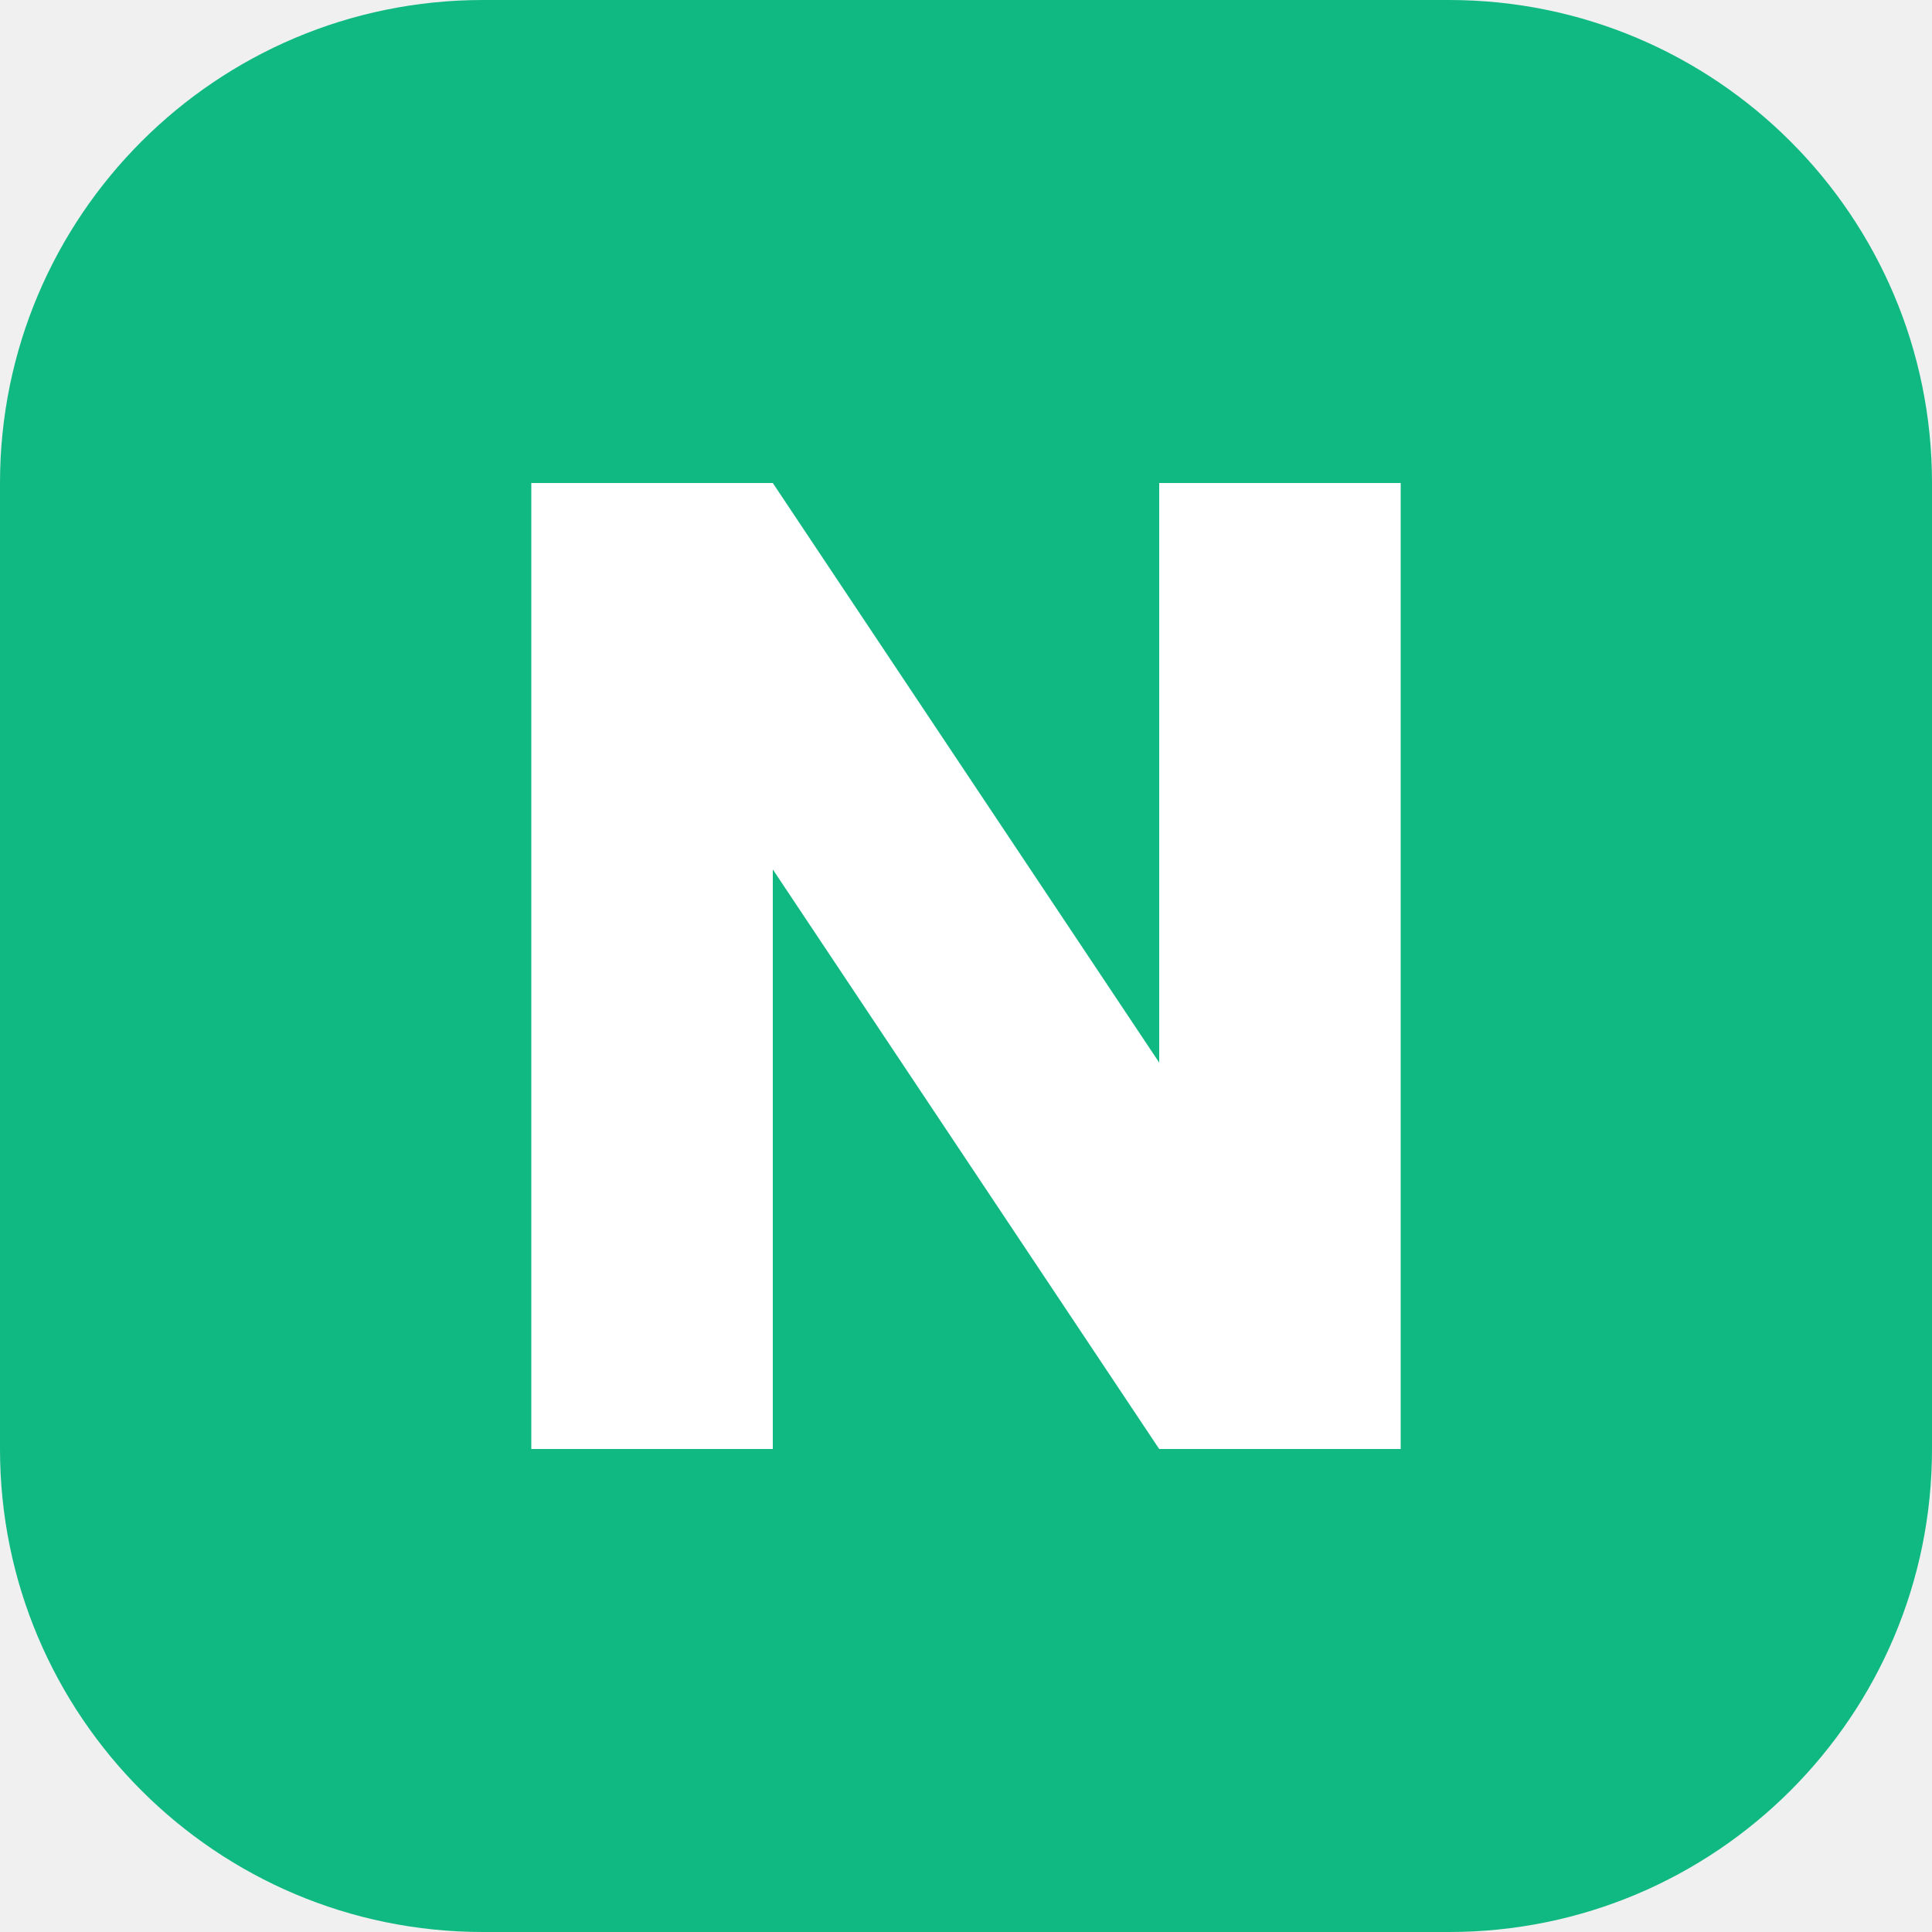
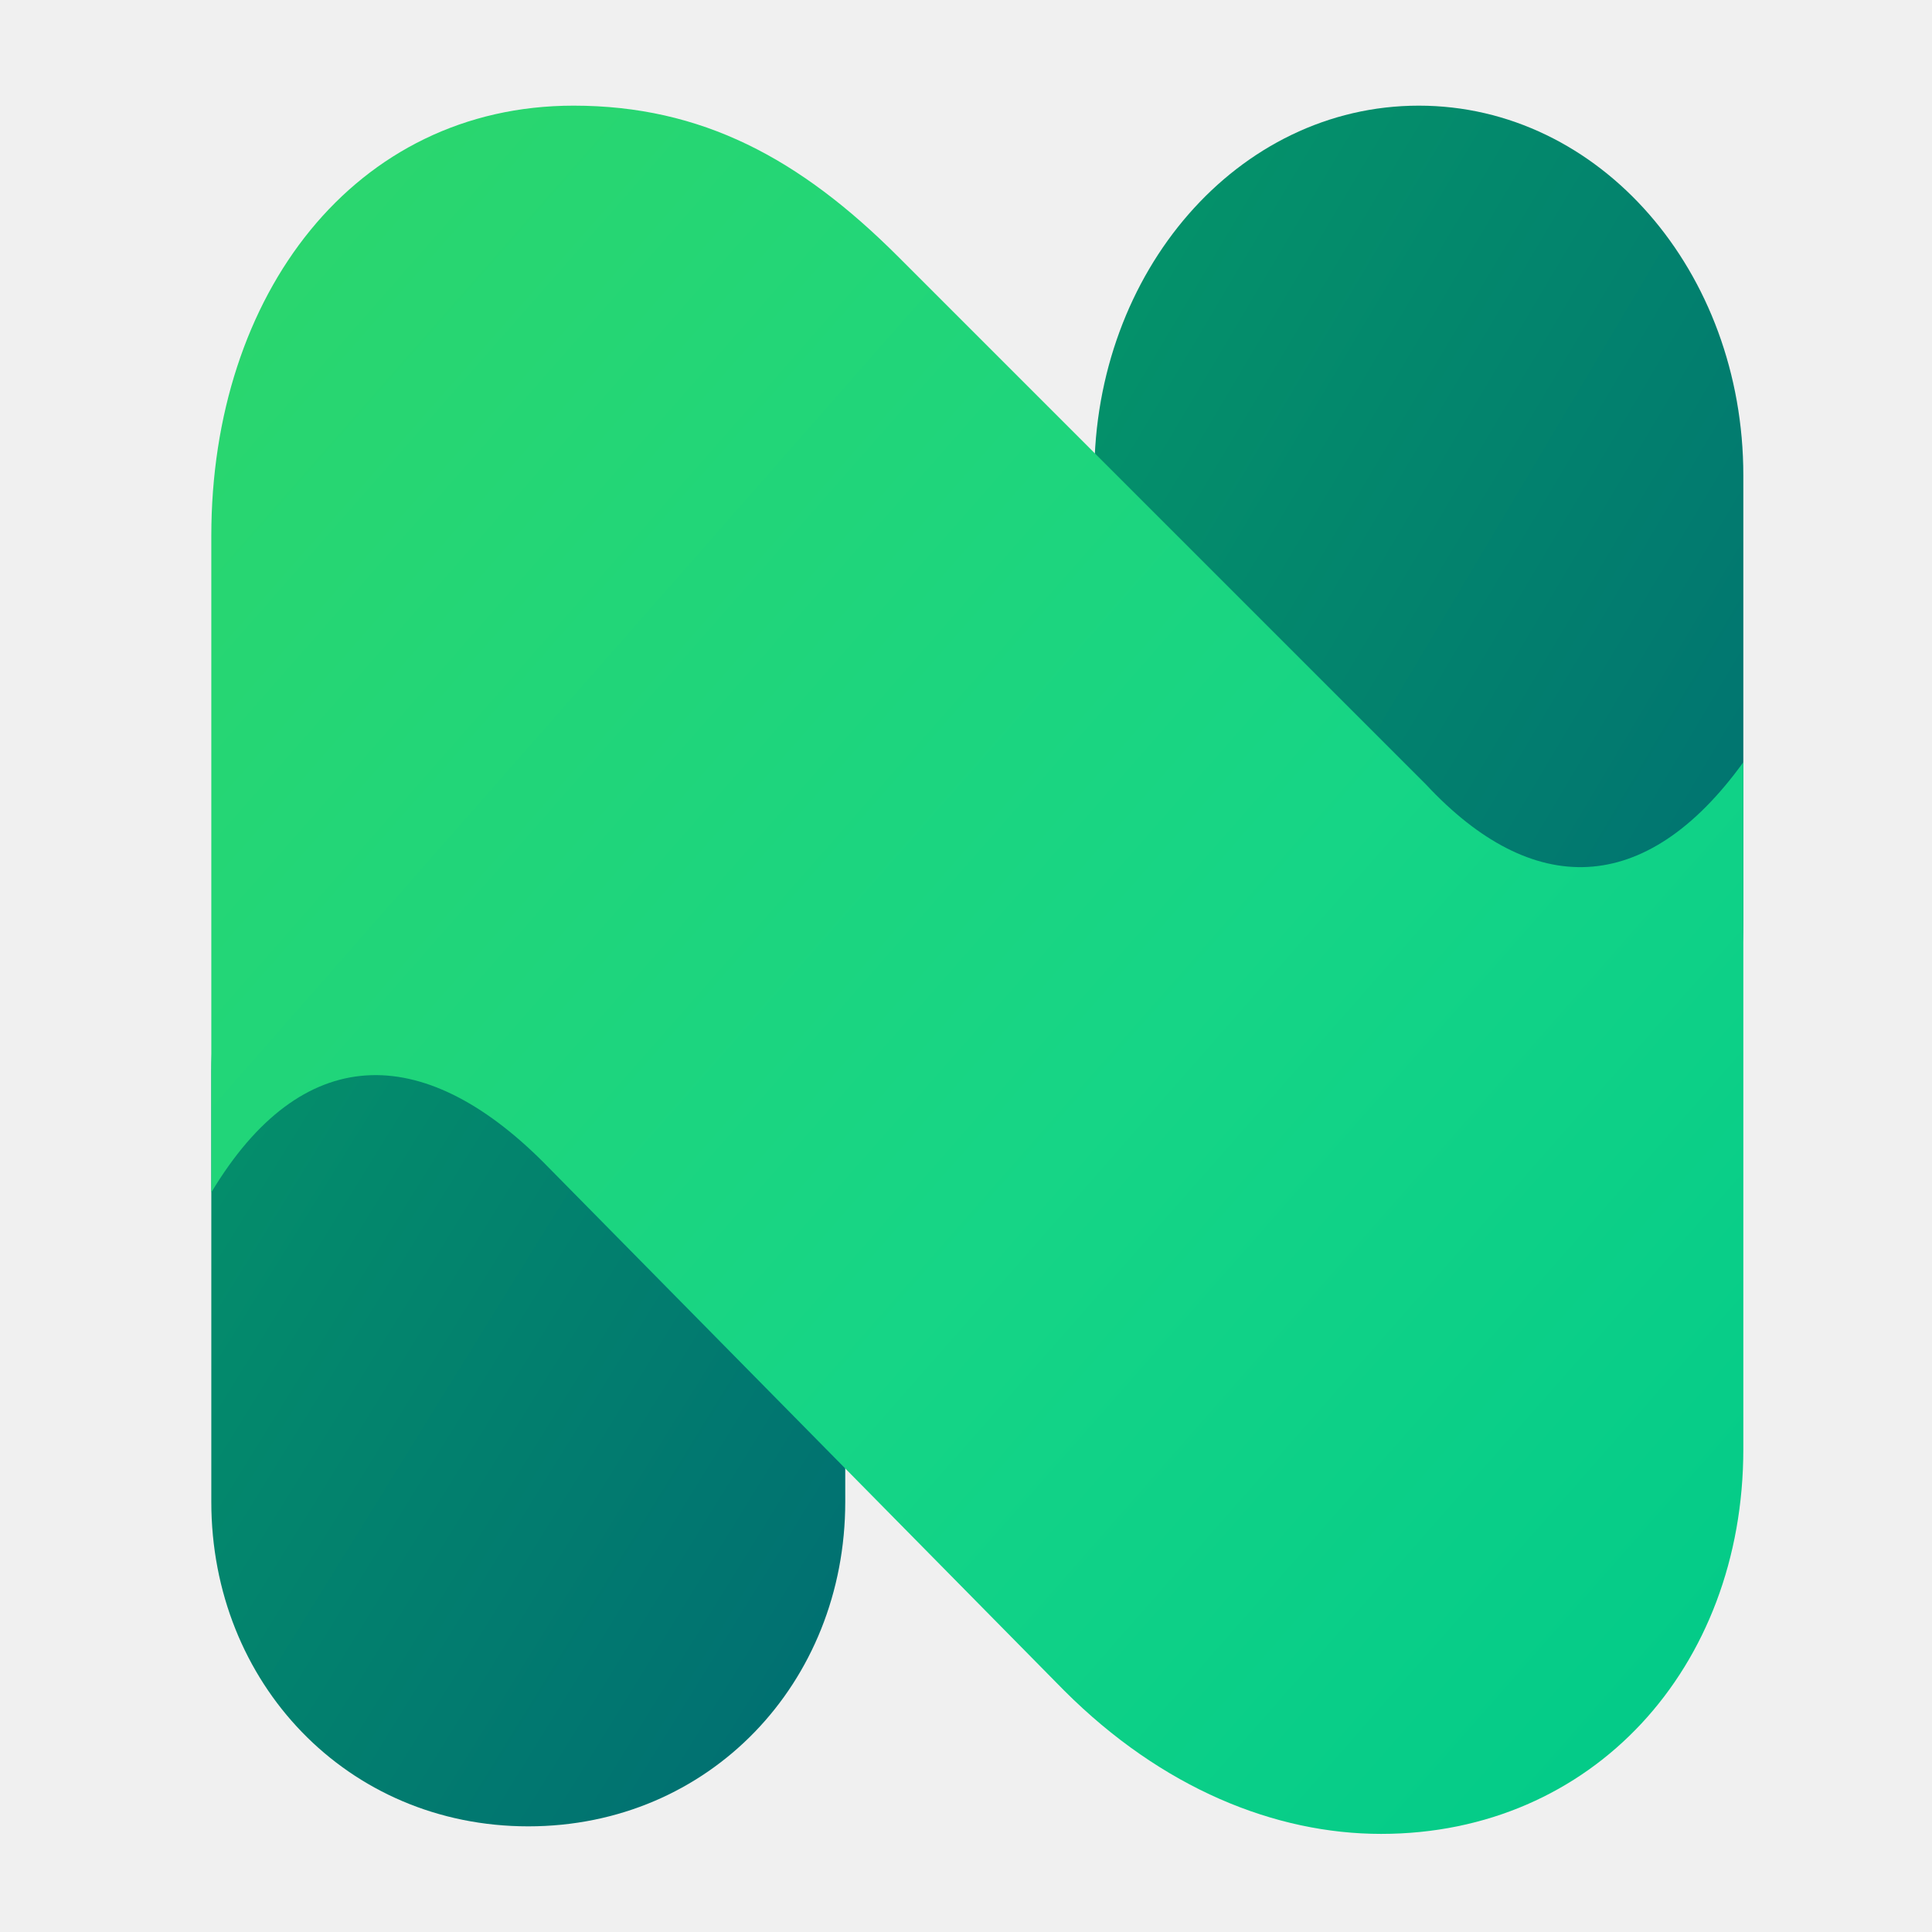
- <svg xmlns="http://www.w3.org/2000/svg" viewBox="0 0 40 40" fill="none">
-   <rect width="40" height="40" rx="10" fill="#10B981" />
-   <path d="M11 10H16L24 22V10H29V30H24L16 18V30H11V10Z" fill="white" />
+ <svg xmlns="http://www.w3.org/2000/svg" viewBox="0 0 256 256" role="img" aria-label="NegoZia">
+   <defs>
+     <linearGradient id="fresh" x1="0" y1="0" x2="1" y2="1">
+       <stop offset="0" stop-color="#2DD66B" />
+       <stop offset=".58" stop-color="#16D586" />
+       <stop offset="1" stop-color="#00C989" />
+     </linearGradient>
+     <linearGradient id="deep" x1="0" y1="0" x2=".95" y2="1">
+       <stop offset="0" stop-color="#059669" />
+       <stop offset="1" stop-color="#006D72" />
+     </linearGradient>
+   </defs>
+   <path fill="url(#deep)" d="M28 142c0-24 18-44 42-44s42 20 42 44v57c0 24-18 43-42 43s-42-19-42-43z" />
+   <path fill="url(#deep)" d="M145 63c0-27 19-49 43-49s43 22 43 49v59c0 25-19 46-43 46s-43-21-43-46z" />
+   <path fill="url(#fresh)" d="M28 71c0-32 19-57 48-57 17 0 30 7 43 20l70 70c14 15 29 15 42-3v91c0 29-20 51-48 51-14 0-29-6-42-19l-69-70c-16-16-32-16-44 4V71z" />
</svg>
